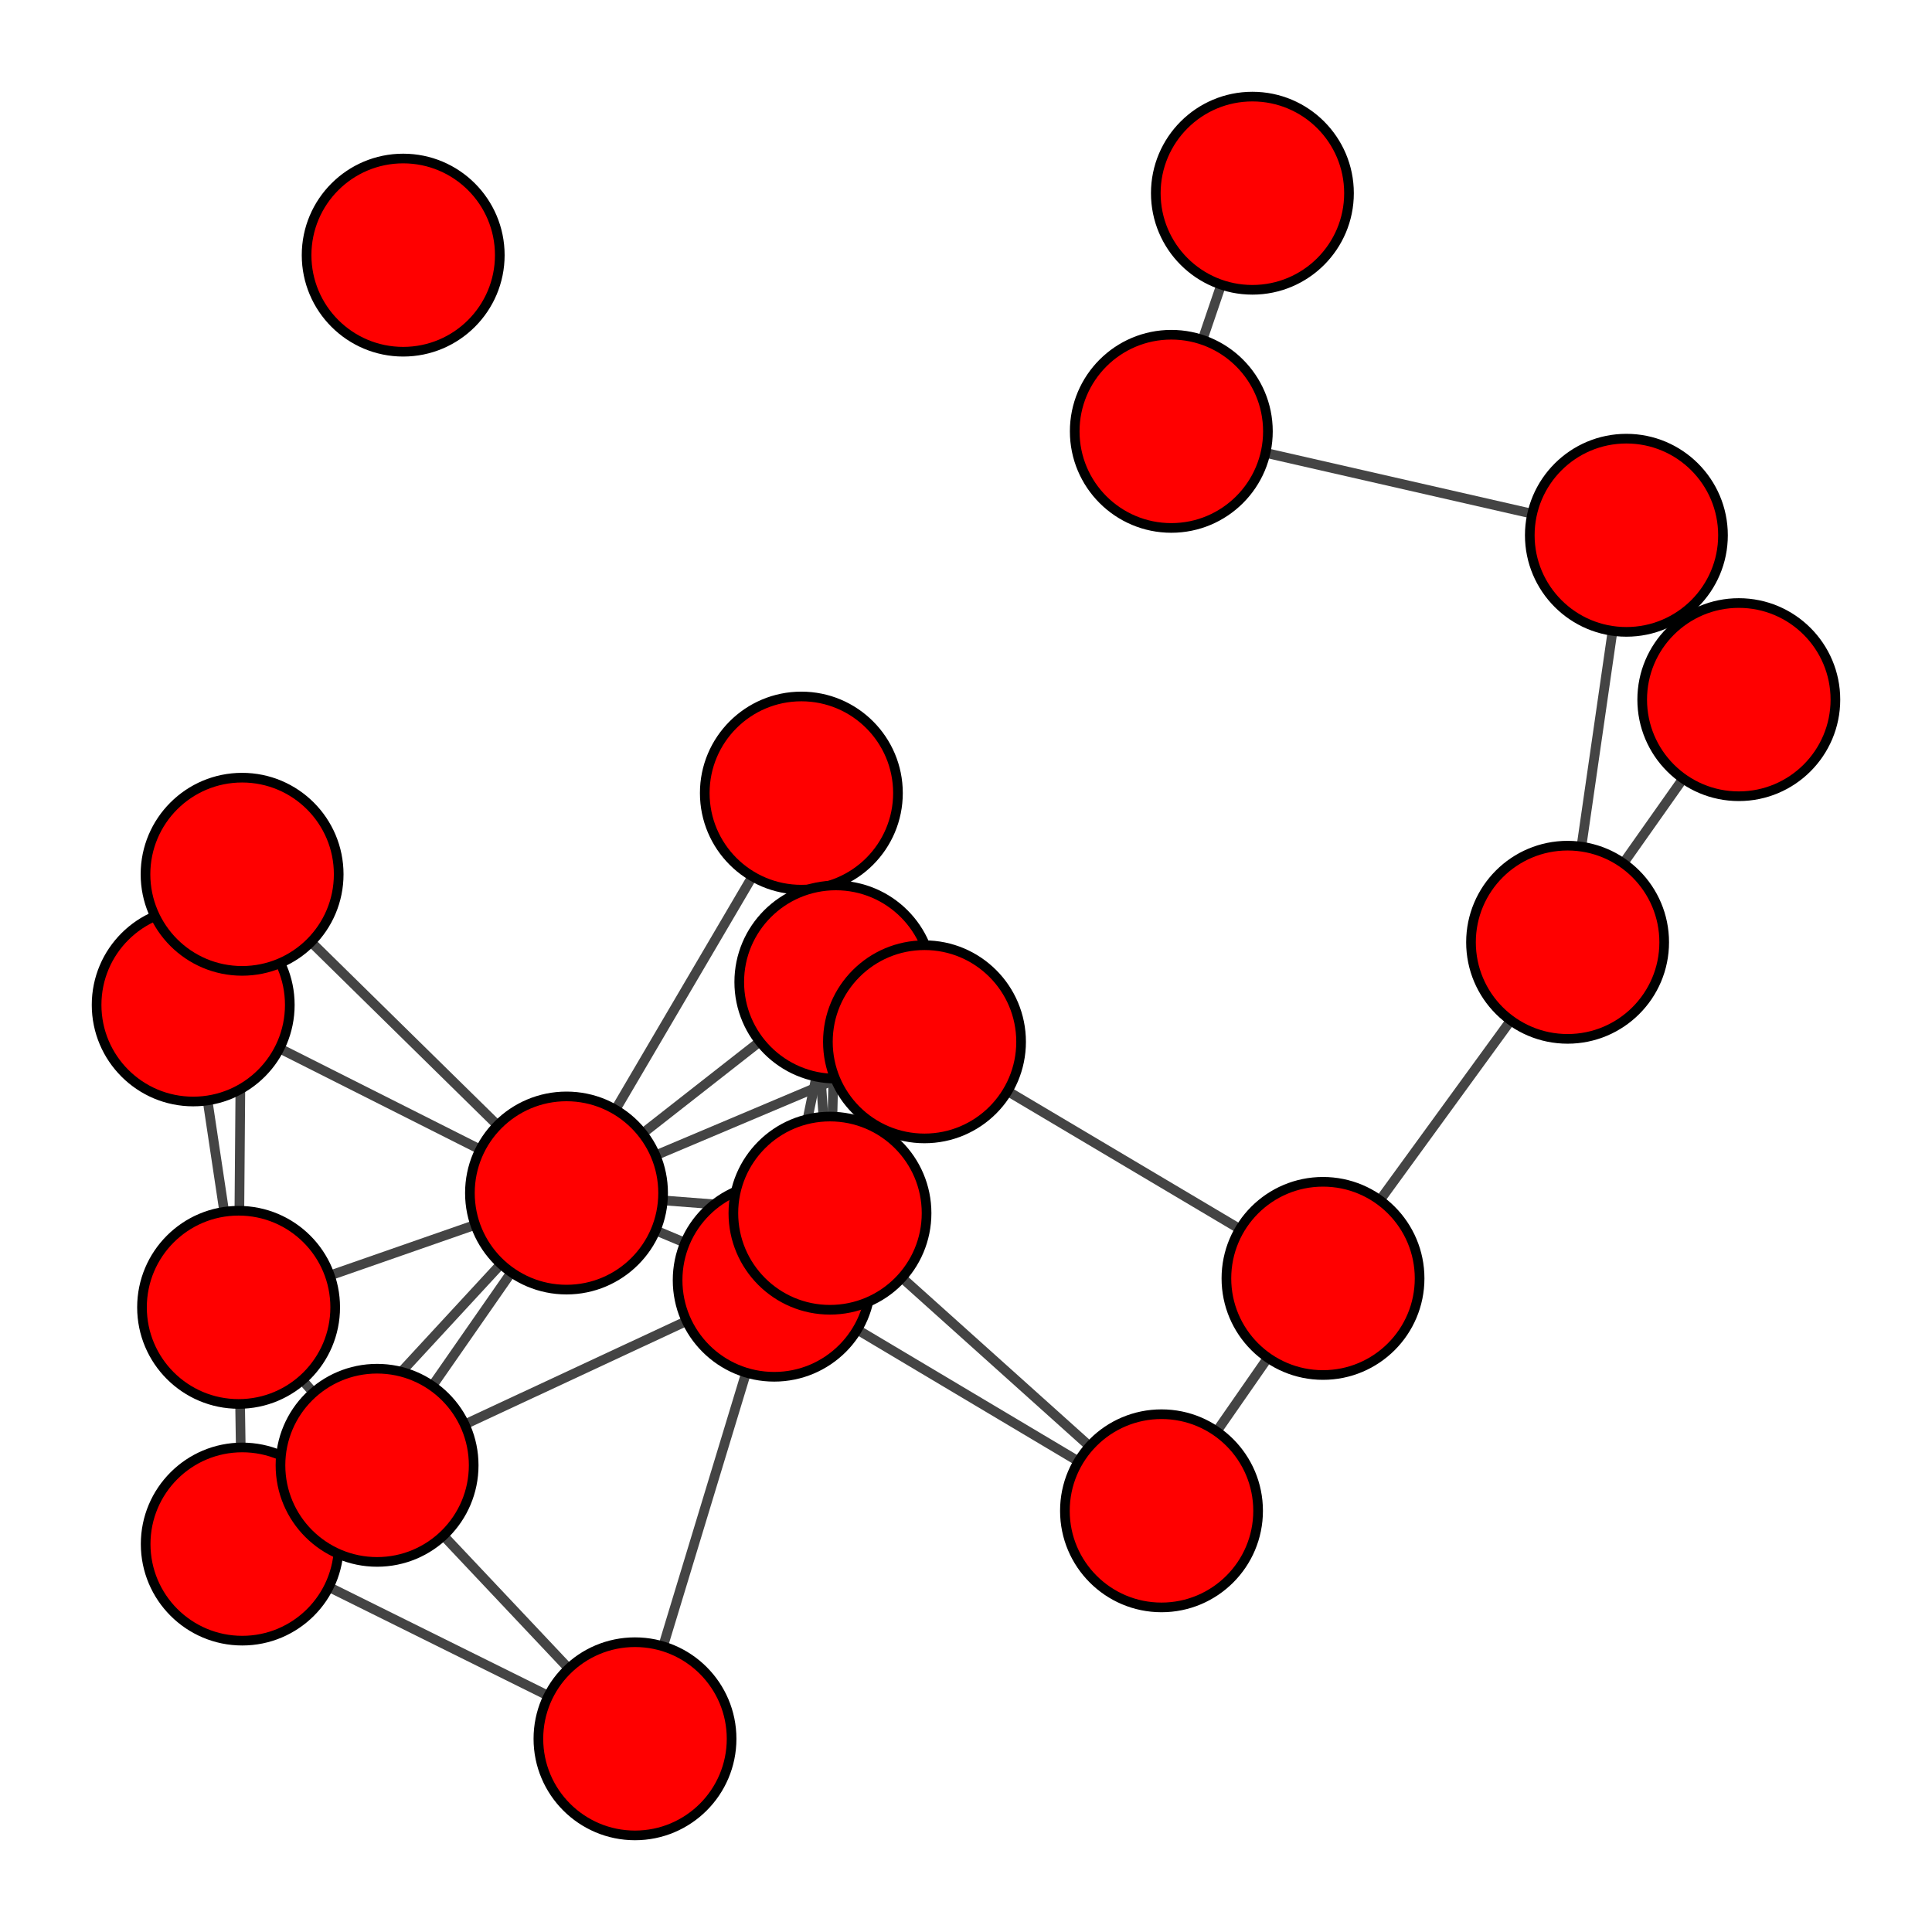
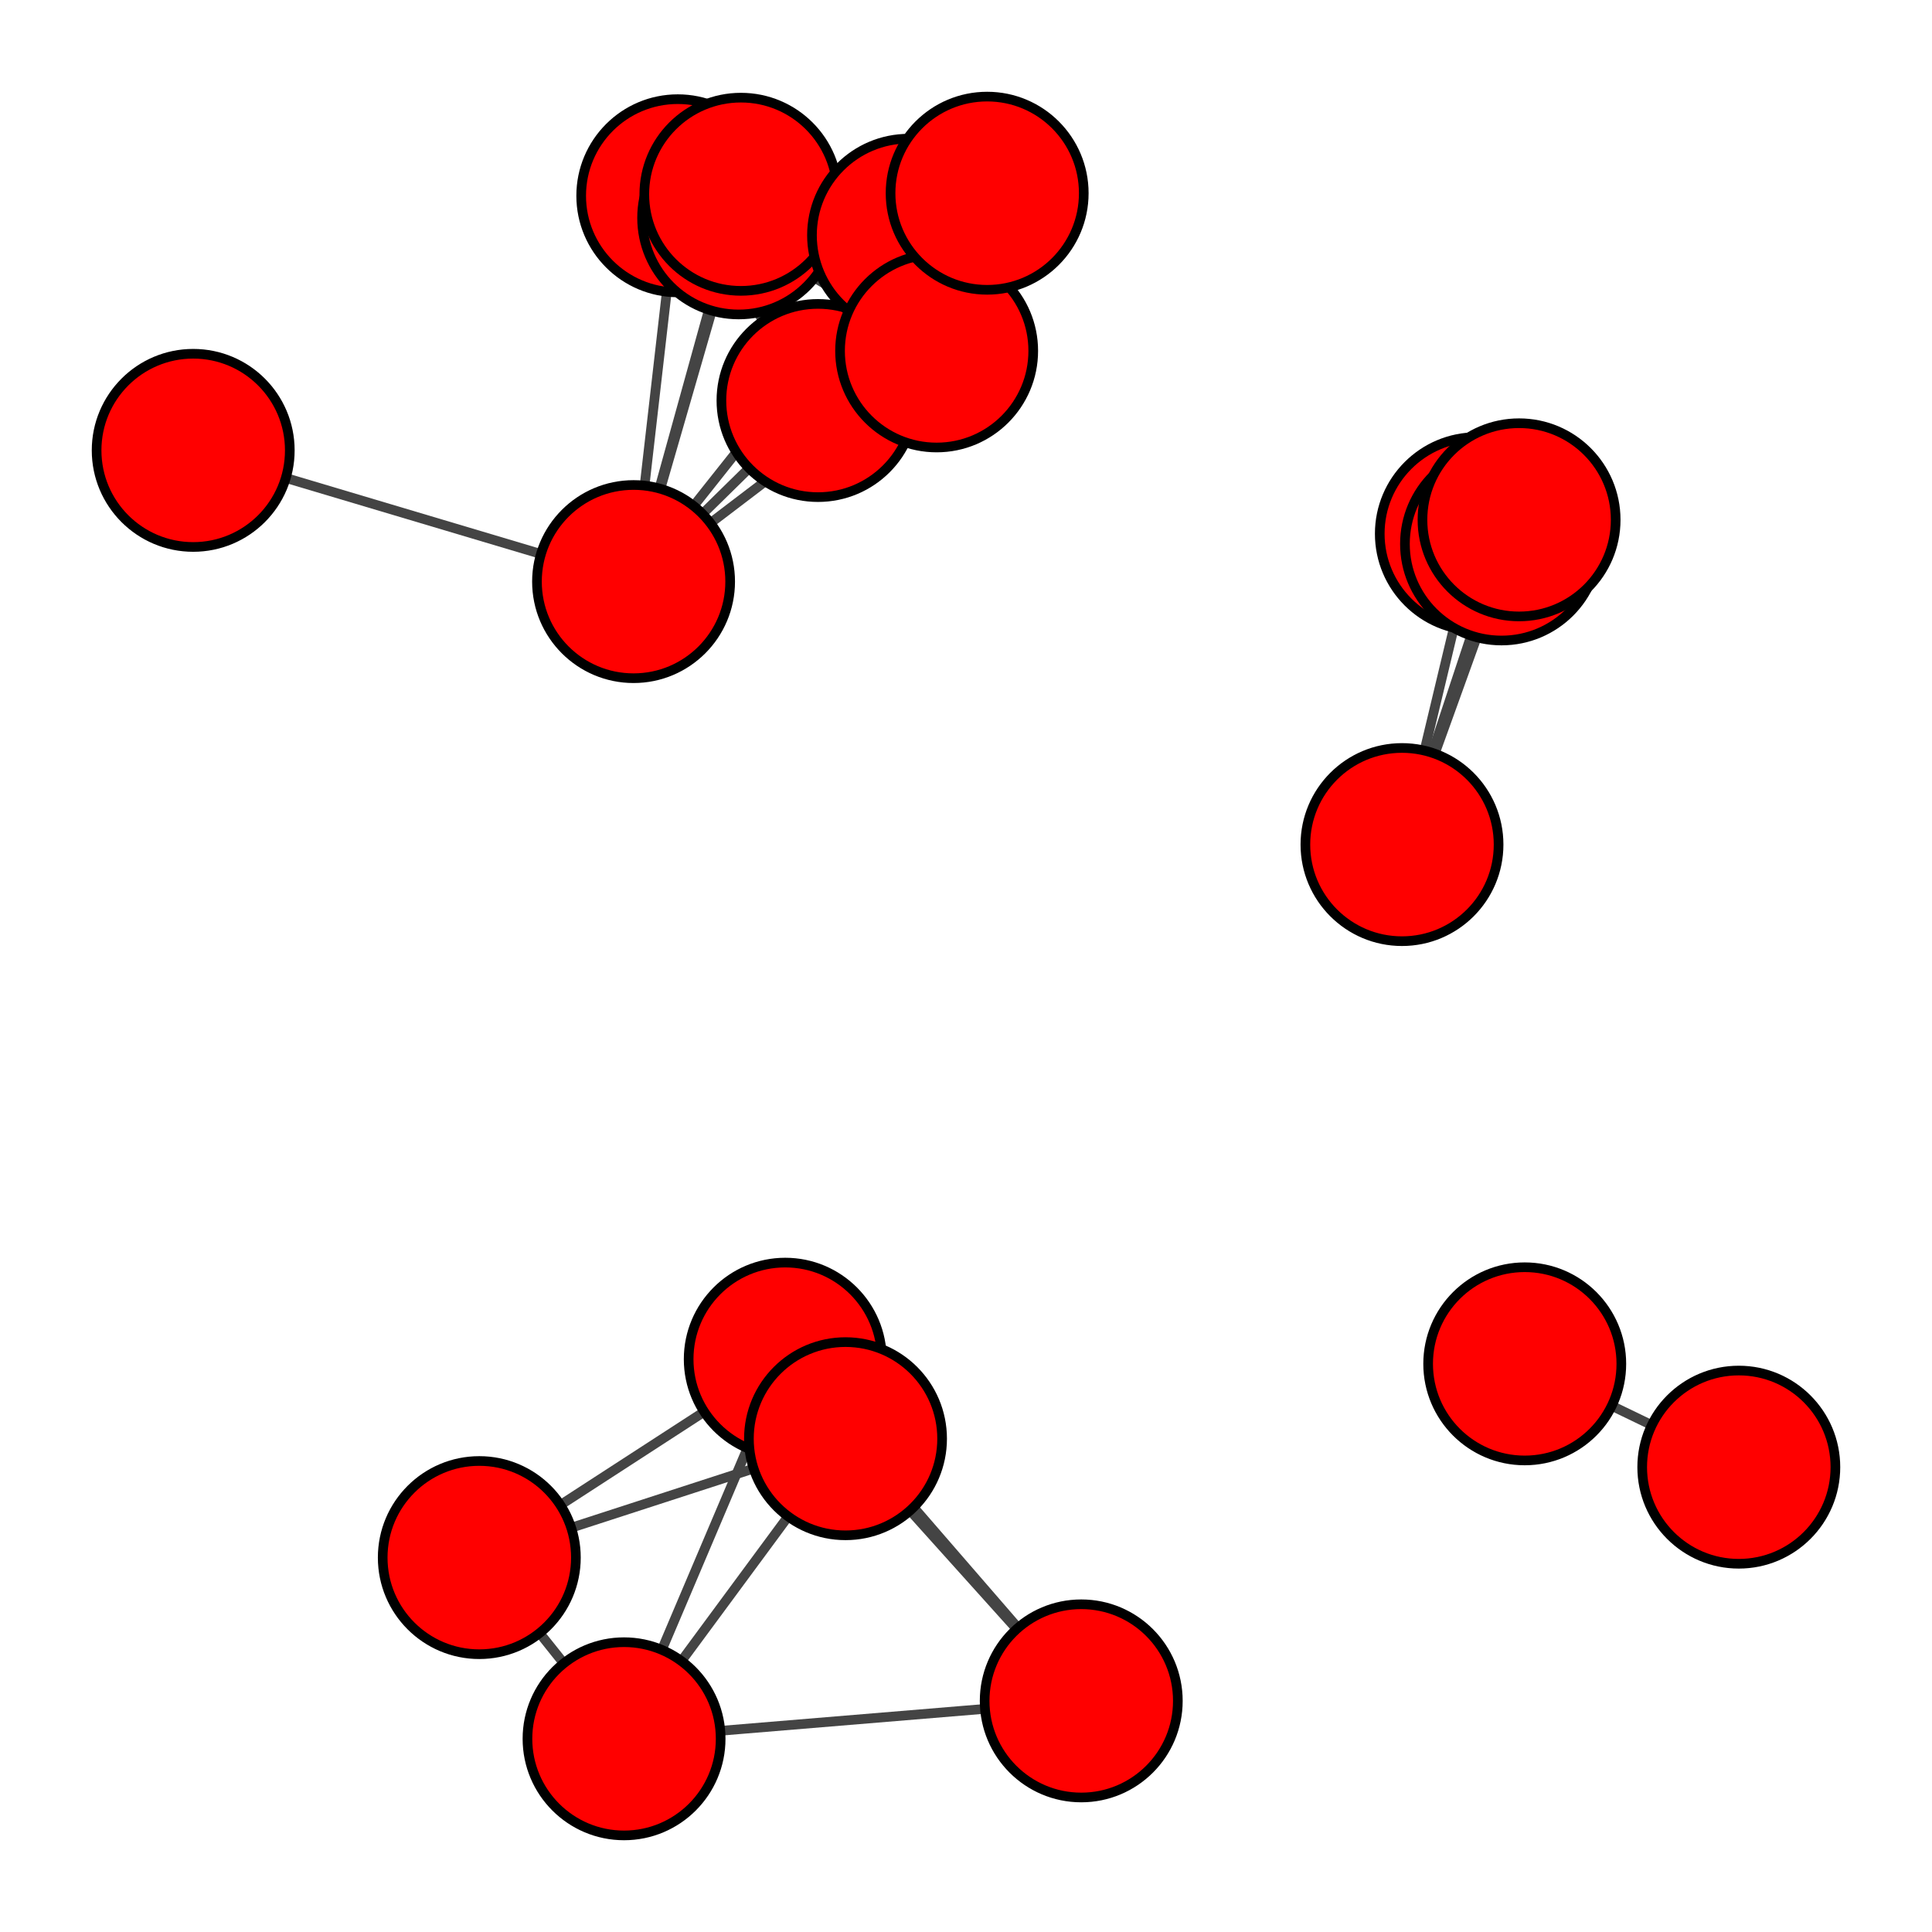
<svg xmlns="http://www.w3.org/2000/svg" width="200pt" height="200pt" viewBox="0 0 200 200" version="1.1">
  <g id="surface8">
    <rect x="0" y="0" width="200" height="200" style="fill:rgb(100%,100%,100%);fill-opacity:1;stroke:none;" />
-     <path style="fill:none;stroke-width:1;stroke-linecap:butt;stroke-linejoin:miter;stroke:rgb(26.667%,26.667%,26.667%);stroke-opacity:1;stroke-miterlimit:10;" d="M 20 104.027 L 24.699 135.336 " />
-     <path style="fill:none;stroke-width:1;stroke-linecap:butt;stroke-linejoin:miter;stroke:rgb(26.667%,26.667%,26.667%);stroke-opacity:1;stroke-miterlimit:10;" d="M 20 104.027 L 25.062 90.504 " />
-     <path style="fill:none;stroke-width:1;stroke-linecap:butt;stroke-linejoin:miter;stroke:rgb(26.667%,26.667%,26.667%);stroke-opacity:1;stroke-miterlimit:10;" d="M 20 104.027 L 58.645 123.5 " />
-     <path style="fill:none;stroke-width:1;stroke-linecap:butt;stroke-linejoin:miter;stroke:rgb(26.667%,26.667%,26.667%);stroke-opacity:1;stroke-miterlimit:10;" d="M 24.699 135.336 L 25.062 90.504 " />
-     <path style="fill:none;stroke-width:1;stroke-linecap:butt;stroke-linejoin:miter;stroke:rgb(26.667%,26.667%,26.667%);stroke-opacity:1;stroke-miterlimit:10;" d="M 24.699 135.336 L 25.078 159.84 " />
-     <path style="fill:none;stroke-width:1;stroke-linecap:butt;stroke-linejoin:miter;stroke:rgb(26.667%,26.667%,26.667%);stroke-opacity:1;stroke-miterlimit:10;" d="M 24.699 135.336 L 39.035 151.688 " />
-     <path style="fill:none;stroke-width:1;stroke-linecap:butt;stroke-linejoin:miter;stroke:rgb(26.667%,26.667%,26.667%);stroke-opacity:1;stroke-miterlimit:10;" d="M 24.699 135.336 L 58.645 123.5 " />
-     <path style="fill:none;stroke-width:1;stroke-linecap:butt;stroke-linejoin:miter;stroke:rgb(26.667%,26.667%,26.667%);stroke-opacity:1;stroke-miterlimit:10;" d="M 25.062 90.504 L 58.645 123.5 " />
-     <path style="fill:none;stroke-width:1;stroke-linecap:butt;stroke-linejoin:miter;stroke:rgb(26.667%,26.667%,26.667%);stroke-opacity:1;stroke-miterlimit:10;" d="M 25.078 159.84 L 39.035 151.688 " />
-     <path style="fill:none;stroke-width:1;stroke-linecap:butt;stroke-linejoin:miter;stroke:rgb(26.667%,26.667%,26.667%);stroke-opacity:1;stroke-miterlimit:10;" d="M 25.078 159.84 L 58.645 123.5 " />
-     <path style="fill:none;stroke-width:1;stroke-linecap:butt;stroke-linejoin:miter;stroke:rgb(26.667%,26.667%,26.667%);stroke-opacity:1;stroke-miterlimit:10;" d="M 25.078 159.84 L 65.734 180 " />
-     <path style="fill:none;stroke-width:1;stroke-linecap:butt;stroke-linejoin:miter;stroke:rgb(26.667%,26.667%,26.667%);stroke-opacity:1;stroke-miterlimit:10;" d="M 39.035 151.688 L 58.645 123.5 " />
-     <path style="fill:none;stroke-width:1;stroke-linecap:butt;stroke-linejoin:miter;stroke:rgb(26.667%,26.667%,26.667%);stroke-opacity:1;stroke-miterlimit:10;" d="M 39.035 151.688 L 65.734 180 " />
-     <path style="fill:none;stroke-width:1;stroke-linecap:butt;stroke-linejoin:miter;stroke:rgb(26.667%,26.667%,26.667%);stroke-opacity:1;stroke-miterlimit:10;" d="M 39.035 151.688 L 80.145 132.523 " />
-     <path style="fill:none;stroke-width:1;stroke-linecap:butt;stroke-linejoin:miter;stroke:rgb(26.667%,26.667%,26.667%);stroke-opacity:1;stroke-miterlimit:10;" d="M 58.645 123.5 L 80.145 132.523 " />
-     <path style="fill:none;stroke-width:1;stroke-linecap:butt;stroke-linejoin:miter;stroke:rgb(26.667%,26.667%,26.667%);stroke-opacity:1;stroke-miterlimit:10;" d="M 58.645 123.5 L 82.957 82.098 " />
-     <path style="fill:none;stroke-width:1;stroke-linecap:butt;stroke-linejoin:miter;stroke:rgb(26.667%,26.667%,26.667%);stroke-opacity:1;stroke-miterlimit:10;" d="M 58.645 123.5 L 85.918 125.586 " />
-     <path style="fill:none;stroke-width:1;stroke-linecap:butt;stroke-linejoin:miter;stroke:rgb(26.667%,26.667%,26.667%);stroke-opacity:1;stroke-miterlimit:10;" d="M 58.645 123.5 L 86.527 101.66 " />
-     <path style="fill:none;stroke-width:1;stroke-linecap:butt;stroke-linejoin:miter;stroke:rgb(26.667%,26.667%,26.667%);stroke-opacity:1;stroke-miterlimit:10;" d="M 58.645 123.5 L 95.703 107.848 " />
-     <path style="fill:none;stroke-width:1;stroke-linecap:butt;stroke-linejoin:miter;stroke:rgb(26.667%,26.667%,26.667%);stroke-opacity:1;stroke-miterlimit:10;" d="M 65.734 180 L 80.145 132.523 " />
-     <path style="fill:none;stroke-width:1;stroke-linecap:butt;stroke-linejoin:miter;stroke:rgb(26.667%,26.667%,26.667%);stroke-opacity:1;stroke-miterlimit:10;" d="M 80.145 132.523 L 85.918 125.586 " />
-     <path style="fill:none;stroke-width:1;stroke-linecap:butt;stroke-linejoin:miter;stroke:rgb(26.667%,26.667%,26.667%);stroke-opacity:1;stroke-miterlimit:10;" d="M 80.145 132.523 L 86.527 101.66 " />
-     <path style="fill:none;stroke-width:1;stroke-linecap:butt;stroke-linejoin:miter;stroke:rgb(26.667%,26.667%,26.667%);stroke-opacity:1;stroke-miterlimit:10;" d="M 80.145 132.523 L 95.703 107.848 " />
-     <path style="fill:none;stroke-width:1;stroke-linecap:butt;stroke-linejoin:miter;stroke:rgb(26.667%,26.667%,26.667%);stroke-opacity:1;stroke-miterlimit:10;" d="M 80.145 132.523 L 120.238 156.398 " />
-     <path style="fill:none;stroke-width:1;stroke-linecap:butt;stroke-linejoin:miter;stroke:rgb(26.667%,26.667%,26.667%);stroke-opacity:1;stroke-miterlimit:10;" d="M 82.957 82.098 L 85.918 125.586 " />
-     <path style="fill:none;stroke-width:1;stroke-linecap:butt;stroke-linejoin:miter;stroke:rgb(26.667%,26.667%,26.667%);stroke-opacity:1;stroke-miterlimit:10;" d="M 82.957 82.098 L 86.527 101.66 " />
-     <path style="fill:none;stroke-width:1;stroke-linecap:butt;stroke-linejoin:miter;stroke:rgb(26.667%,26.667%,26.667%);stroke-opacity:1;stroke-miterlimit:10;" d="M 82.957 82.098 L 95.703 107.848 " />
-     <path style="fill:none;stroke-width:1;stroke-linecap:butt;stroke-linejoin:miter;stroke:rgb(26.667%,26.667%,26.667%);stroke-opacity:1;stroke-miterlimit:10;" d="M 85.918 125.586 L 86.527 101.66 " />
-     <path style="fill:none;stroke-width:1;stroke-linecap:butt;stroke-linejoin:miter;stroke:rgb(26.667%,26.667%,26.667%);stroke-opacity:1;stroke-miterlimit:10;" d="M 85.918 125.586 L 95.703 107.848 " />
-     <path style="fill:none;stroke-width:1;stroke-linecap:butt;stroke-linejoin:miter;stroke:rgb(26.667%,26.667%,26.667%);stroke-opacity:1;stroke-miterlimit:10;" d="M 85.918 125.586 L 120.238 156.398 " />
-     <path style="fill:none;stroke-width:1;stroke-linecap:butt;stroke-linejoin:miter;stroke:rgb(26.667%,26.667%,26.667%);stroke-opacity:1;stroke-miterlimit:10;" d="M 86.527 101.66 L 95.703 107.848 " />
-     <path style="fill:none;stroke-width:1;stroke-linecap:butt;stroke-linejoin:miter;stroke:rgb(26.667%,26.667%,26.667%);stroke-opacity:1;stroke-miterlimit:10;" d="M 95.703 107.848 L 136.957 132.34 " />
-     <path style="fill:none;stroke-width:1;stroke-linecap:butt;stroke-linejoin:miter;stroke:rgb(26.667%,26.667%,26.667%);stroke-opacity:1;stroke-miterlimit:10;" d="M 120.238 156.398 L 136.957 132.34 " />
-     <path style="fill:none;stroke-width:1;stroke-linecap:butt;stroke-linejoin:miter;stroke:rgb(26.667%,26.667%,26.667%);stroke-opacity:1;stroke-miterlimit:10;" d="M 121.254 44.652 L 129.648 20 " />
-     <path style="fill:none;stroke-width:1;stroke-linecap:butt;stroke-linejoin:miter;stroke:rgb(26.667%,26.667%,26.667%);stroke-opacity:1;stroke-miterlimit:10;" d="M 121.254 44.652 L 168.363 55.41 " />
-     <path style="fill:none;stroke-width:1;stroke-linecap:butt;stroke-linejoin:miter;stroke:rgb(26.667%,26.667%,26.667%);stroke-opacity:1;stroke-miterlimit:10;" d="M 136.957 132.34 L 162.277 97.543 " />
-     <path style="fill:none;stroke-width:1;stroke-linecap:butt;stroke-linejoin:miter;stroke:rgb(26.667%,26.667%,26.667%);stroke-opacity:1;stroke-miterlimit:10;" d="M 162.277 97.543 L 168.363 55.41 " />
-     <path style="fill:none;stroke-width:1;stroke-linecap:butt;stroke-linejoin:miter;stroke:rgb(26.667%,26.667%,26.667%);stroke-opacity:1;stroke-miterlimit:10;" d="M 162.277 97.543 L 180 72.426 " />
-     <path style="fill:none;stroke-width:1;stroke-linecap:butt;stroke-linejoin:miter;stroke:rgb(26.667%,26.667%,26.667%);stroke-opacity:1;stroke-miterlimit:10;" d="M 168.363 55.41 L 180 72.426 " />
-     <path style="fill-rule:nonzero;fill:rgb(100%,0%,0%);fill-opacity:1;stroke-width:1;stroke-linecap:butt;stroke-linejoin:miter;stroke:rgb(0%,0%,0%);stroke-opacity:1;stroke-miterlimit:10;" d="M 30 104.027 C 30 109.551 25.523 114.027 20 114.027 C 14.477 114.027 10 109.551 10 104.027 C 10 98.504 14.477 94.027 20 94.027 C 25.523 94.027 30 98.504 30 104.027 " />
-     <path style="fill-rule:nonzero;fill:rgb(100%,0%,0%);fill-opacity:1;stroke-width:1;stroke-linecap:butt;stroke-linejoin:miter;stroke:rgb(0%,0%,0%);stroke-opacity:1;stroke-miterlimit:10;" d="M 34.699 135.336 C 34.699 140.859 30.223 145.336 24.699 145.336 C 19.176 145.336 14.699 140.859 14.699 135.336 C 14.699 129.812 19.176 125.336 24.699 125.336 C 30.223 125.336 34.699 129.812 34.699 135.336 " />
-     <path style="fill-rule:nonzero;fill:rgb(100%,0%,0%);fill-opacity:1;stroke-width:1;stroke-linecap:butt;stroke-linejoin:miter;stroke:rgb(0%,0%,0%);stroke-opacity:1;stroke-miterlimit:10;" d="M 35.062 90.504 C 35.062 96.027 30.582 100.504 25.062 100.504 C 19.539 100.504 15.062 96.027 15.062 90.504 C 15.062 84.98 19.539 80.504 25.062 80.504 C 30.582 80.504 35.062 84.98 35.062 90.504 " />
-     <path style="fill-rule:nonzero;fill:rgb(100%,0%,0%);fill-opacity:1;stroke-width:1;stroke-linecap:butt;stroke-linejoin:miter;stroke:rgb(0%,0%,0%);stroke-opacity:1;stroke-miterlimit:10;" d="M 35.078 159.84 C 35.078 165.363 30.602 169.84 25.078 169.84 C 19.555 169.84 15.078 165.363 15.078 159.84 C 15.078 154.316 19.555 149.84 25.078 149.84 C 30.602 149.84 35.078 154.316 35.078 159.84 " />
-     <path style="fill-rule:nonzero;fill:rgb(100%,0%,0%);fill-opacity:1;stroke-width:1;stroke-linecap:butt;stroke-linejoin:miter;stroke:rgb(0%,0%,0%);stroke-opacity:1;stroke-miterlimit:10;" d="M 49.035 151.688 C 49.035 157.211 44.559 161.688 39.035 161.688 C 33.512 161.688 29.035 157.211 29.035 151.688 C 29.035 146.164 33.512 141.688 39.035 141.688 C 44.559 141.688 49.035 146.164 49.035 151.688 " />
-     <path style="fill-rule:nonzero;fill:rgb(100%,0%,0%);fill-opacity:1;stroke-width:1;stroke-linecap:butt;stroke-linejoin:miter;stroke:rgb(0%,0%,0%);stroke-opacity:1;stroke-miterlimit:10;" d="M 51.738 26.41 C 51.738 31.934 47.262 36.41 41.738 36.41 C 36.215 36.41 31.738 31.934 31.738 26.41 C 31.738 20.887 36.215 16.41 41.738 16.41 C 47.262 16.41 51.738 20.887 51.738 26.41 " />
-     <path style="fill-rule:nonzero;fill:rgb(100%,0%,0%);fill-opacity:1;stroke-width:1;stroke-linecap:butt;stroke-linejoin:miter;stroke:rgb(0%,0%,0%);stroke-opacity:1;stroke-miterlimit:10;" d="M 68.645 123.5 C 68.645 129.023 64.164 133.5 58.645 133.5 C 53.121 133.5 48.645 129.023 48.645 123.5 C 48.645 117.98 53.121 113.5 58.645 113.5 C 64.164 113.5 68.645 117.98 68.645 123.5 " />
-     <path style="fill-rule:nonzero;fill:rgb(100%,0%,0%);fill-opacity:1;stroke-width:1;stroke-linecap:butt;stroke-linejoin:miter;stroke:rgb(0%,0%,0%);stroke-opacity:1;stroke-miterlimit:10;" d="M 75.734 180 C 75.734 185.523 71.258 190 65.734 190 C 60.211 190 55.734 185.523 55.734 180 C 55.734 174.477 60.211 170 65.734 170 C 71.258 170 75.734 174.477 75.734 180 " />
-     <path style="fill-rule:nonzero;fill:rgb(100%,0%,0%);fill-opacity:1;stroke-width:1;stroke-linecap:butt;stroke-linejoin:miter;stroke:rgb(0%,0%,0%);stroke-opacity:1;stroke-miterlimit:10;" d="M 90.145 132.523 C 90.145 138.047 85.668 142.523 80.145 142.523 C 74.621 142.523 70.145 138.047 70.145 132.523 C 70.145 127 74.621 122.523 80.145 122.523 C 85.668 122.523 90.145 127 90.145 132.523 " />
-     <path style="fill-rule:nonzero;fill:rgb(100%,0%,0%);fill-opacity:1;stroke-width:1;stroke-linecap:butt;stroke-linejoin:miter;stroke:rgb(0%,0%,0%);stroke-opacity:1;stroke-miterlimit:10;" d="M 92.957 82.098 C 92.957 87.621 88.48 92.098 82.957 92.098 C 77.434 92.098 72.957 87.621 72.957 82.098 C 72.957 76.574 77.434 72.098 82.957 72.098 C 88.48 72.098 92.957 76.574 92.957 82.098 " />
-     <path style="fill-rule:nonzero;fill:rgb(100%,0%,0%);fill-opacity:1;stroke-width:1;stroke-linecap:butt;stroke-linejoin:miter;stroke:rgb(0%,0%,0%);stroke-opacity:1;stroke-miterlimit:10;" d="M 95.918 125.586 C 95.918 131.109 91.441 135.586 85.918 135.586 C 80.395 135.586 75.918 131.109 75.918 125.586 C 75.918 120.066 80.395 115.586 85.918 115.586 C 91.441 115.586 95.918 120.066 95.918 125.586 " />
-     <path style="fill-rule:nonzero;fill:rgb(100%,0%,0%);fill-opacity:1;stroke-width:1;stroke-linecap:butt;stroke-linejoin:miter;stroke:rgb(0%,0%,0%);stroke-opacity:1;stroke-miterlimit:10;" d="M 96.527 101.66 C 96.527 107.184 92.051 111.66 86.527 111.66 C 81.004 111.66 76.527 107.184 76.527 101.66 C 76.527 96.137 81.004 91.66 86.527 91.66 C 92.051 91.66 96.527 96.137 96.527 101.66 " />
-     <path style="fill-rule:nonzero;fill:rgb(100%,0%,0%);fill-opacity:1;stroke-width:1;stroke-linecap:butt;stroke-linejoin:miter;stroke:rgb(0%,0%,0%);stroke-opacity:1;stroke-miterlimit:10;" d="M 105.703 107.848 C 105.703 113.371 101.227 117.848 95.703 117.848 C 90.18 117.848 85.703 113.371 85.703 107.848 C 85.703 102.324 90.18 97.848 95.703 97.848 C 101.227 97.848 105.703 102.324 105.703 107.848 " />
-     <path style="fill-rule:nonzero;fill:rgb(100%,0%,0%);fill-opacity:1;stroke-width:1;stroke-linecap:butt;stroke-linejoin:miter;stroke:rgb(0%,0%,0%);stroke-opacity:1;stroke-miterlimit:10;" d="M 130.238 156.398 C 130.238 161.922 125.762 166.398 120.238 166.398 C 114.715 166.398 110.238 161.922 110.238 156.398 C 110.238 150.875 114.715 146.398 120.238 146.398 C 125.762 146.398 130.238 150.875 130.238 156.398 " />
-     <path style="fill-rule:nonzero;fill:rgb(100%,0%,0%);fill-opacity:1;stroke-width:1;stroke-linecap:butt;stroke-linejoin:miter;stroke:rgb(0%,0%,0%);stroke-opacity:1;stroke-miterlimit:10;" d="M 131.254 44.652 C 131.254 50.176 126.777 54.652 121.254 54.652 C 115.73 54.652 111.254 50.176 111.254 44.652 C 111.254 39.129 115.73 34.652 121.254 34.652 C 126.777 34.652 131.254 39.129 131.254 44.652 " />
-     <path style="fill-rule:nonzero;fill:rgb(100%,0%,0%);fill-opacity:1;stroke-width:1;stroke-linecap:butt;stroke-linejoin:miter;stroke:rgb(0%,0%,0%);stroke-opacity:1;stroke-miterlimit:10;" d="M 139.648 20 C 139.648 25.523 135.172 30 129.648 30 C 124.125 30 119.648 25.523 119.648 20 C 119.648 14.477 124.125 10 129.648 10 C 135.172 10 139.648 14.477 139.648 20 " />
-     <path style="fill-rule:nonzero;fill:rgb(100%,0%,0%);fill-opacity:1;stroke-width:1;stroke-linecap:butt;stroke-linejoin:miter;stroke:rgb(0%,0%,0%);stroke-opacity:1;stroke-miterlimit:10;" d="M 146.957 132.34 C 146.957 137.863 142.48 142.34 136.957 142.34 C 131.434 142.34 126.957 137.863 126.957 132.34 C 126.957 126.816 131.434 122.34 136.957 122.34 C 142.48 122.34 146.957 126.816 146.957 132.34 " />
-     <path style="fill-rule:nonzero;fill:rgb(100%,0%,0%);fill-opacity:1;stroke-width:1;stroke-linecap:butt;stroke-linejoin:miter;stroke:rgb(0%,0%,0%);stroke-opacity:1;stroke-miterlimit:10;" d="M 172.277 97.543 C 172.277 103.066 167.801 107.543 162.277 107.543 C 156.754 107.543 152.277 103.066 152.277 97.543 C 152.277 92.02 156.754 87.543 162.277 87.543 C 167.801 87.543 172.277 92.02 172.277 97.543 " />
-     <path style="fill-rule:nonzero;fill:rgb(100%,0%,0%);fill-opacity:1;stroke-width:1;stroke-linecap:butt;stroke-linejoin:miter;stroke:rgb(0%,0%,0%);stroke-opacity:1;stroke-miterlimit:10;" d="M 178.363 55.41 C 178.363 60.93 173.887 65.41 168.363 65.41 C 162.84 65.41 158.363 60.93 158.363 55.41 C 158.363 49.887 162.84 45.41 168.363 45.41 C 173.887 45.41 178.363 49.887 178.363 55.41 " />
-     <path style="fill-rule:nonzero;fill:rgb(100%,0%,0%);fill-opacity:1;stroke-width:1;stroke-linecap:butt;stroke-linejoin:miter;stroke:rgb(0%,0%,0%);stroke-opacity:1;stroke-miterlimit:10;" d="M 190 72.426 C 190 77.949 185.523 82.426 180 82.426 C 174.477 82.426 170 77.949 170 72.426 C 170 66.902 174.477 62.426 180 62.426 C 185.523 62.426 190 66.902 190 72.426 " />
+     <path style="fill:none;stroke-width:1;stroke-linecap:butt;stroke-linejoin:miter;stroke:rgb(26.667%,26.667%,26.667%);stroke-opacity:1;stroke-miterlimit:10;" d="M 20 46.621 L 65.586 60.207 " />
+     <path style="fill:none;stroke-width:1;stroke-linecap:butt;stroke-linejoin:miter;stroke:rgb(26.667%,26.667%,26.667%);stroke-opacity:1;stroke-miterlimit:10;" d="M 49.617 161.242 L 64.602 180 " />
+     <path style="fill:none;stroke-width:1;stroke-linecap:butt;stroke-linejoin:miter;stroke:rgb(26.667%,26.667%,26.667%);stroke-opacity:1;stroke-miterlimit:10;" d="M 49.617 161.242 L 81.289 140.703 " />
+     <path style="fill:none;stroke-width:1;stroke-linecap:butt;stroke-linejoin:miter;stroke:rgb(26.667%,26.667%,26.667%);stroke-opacity:1;stroke-miterlimit:10;" d="M 49.617 161.242 L 87.527 148.934 " />
+     <path style="fill:none;stroke-width:1;stroke-linecap:butt;stroke-linejoin:miter;stroke:rgb(26.667%,26.667%,26.667%);stroke-opacity:1;stroke-miterlimit:10;" d="M 64.602 180 L 81.289 140.703 " />
+     <path style="fill:none;stroke-width:1;stroke-linecap:butt;stroke-linejoin:miter;stroke:rgb(26.667%,26.667%,26.667%);stroke-opacity:1;stroke-miterlimit:10;" d="M 64.602 180 L 87.527 148.934 " />
+     <path style="fill:none;stroke-width:1;stroke-linecap:butt;stroke-linejoin:miter;stroke:rgb(26.667%,26.667%,26.667%);stroke-opacity:1;stroke-miterlimit:10;" d="M 64.602 180 L 111.93 176.074 " />
+     <path style="fill:none;stroke-width:1;stroke-linecap:butt;stroke-linejoin:miter;stroke:rgb(26.667%,26.667%,26.667%);stroke-opacity:1;stroke-miterlimit:10;" d="M 65.586 60.207 L 70.164 20.266 " />
+     <path style="fill:none;stroke-width:1;stroke-linecap:butt;stroke-linejoin:miter;stroke:rgb(26.667%,26.667%,26.667%);stroke-opacity:1;stroke-miterlimit:10;" d="M 65.586 60.207 L 76.469 22.551 " />
+     <path style="fill:none;stroke-width:1;stroke-linecap:butt;stroke-linejoin:miter;stroke:rgb(26.667%,26.667%,26.667%);stroke-opacity:1;stroke-miterlimit:10;" d="M 65.586 60.207 L 76.699 20.109 " />
+     <path style="fill:none;stroke-width:1;stroke-linecap:butt;stroke-linejoin:miter;stroke:rgb(26.667%,26.667%,26.667%);stroke-opacity:1;stroke-miterlimit:10;" d="M 65.586 60.207 L 84.68 41.461 " />
+     <path style="fill:none;stroke-width:1;stroke-linecap:butt;stroke-linejoin:miter;stroke:rgb(26.667%,26.667%,26.667%);stroke-opacity:1;stroke-miterlimit:10;" d="M 65.586 60.207 L 94.055 24.355 " />
+     <path style="fill:none;stroke-width:1;stroke-linecap:butt;stroke-linejoin:miter;stroke:rgb(26.667%,26.667%,26.667%);stroke-opacity:1;stroke-miterlimit:10;" d="M 65.586 60.207 L 96.961 36.324 " />
+     <path style="fill:none;stroke-width:1;stroke-linecap:butt;stroke-linejoin:miter;stroke:rgb(26.667%,26.667%,26.667%);stroke-opacity:1;stroke-miterlimit:10;" d="M 70.164 20.266 L 76.469 22.551 " />
+     <path style="fill:none;stroke-width:1;stroke-linecap:butt;stroke-linejoin:miter;stroke:rgb(26.667%,26.667%,26.667%);stroke-opacity:1;stroke-miterlimit:10;" d="M 70.164 20.266 L 76.699 20.109 " />
+     <path style="fill:none;stroke-width:1;stroke-linecap:butt;stroke-linejoin:miter;stroke:rgb(26.667%,26.667%,26.667%);stroke-opacity:1;stroke-miterlimit:10;" d="M 70.164 20.266 L 84.68 41.461 " />
+     <path style="fill:none;stroke-width:1;stroke-linecap:butt;stroke-linejoin:miter;stroke:rgb(26.667%,26.667%,26.667%);stroke-opacity:1;stroke-miterlimit:10;" d="M 70.164 20.266 L 94.055 24.355 " />
+     <path style="fill:none;stroke-width:1;stroke-linecap:butt;stroke-linejoin:miter;stroke:rgb(26.667%,26.667%,26.667%);stroke-opacity:1;stroke-miterlimit:10;" d="M 70.164 20.266 L 96.961 36.324 " />
+     <path style="fill:none;stroke-width:1;stroke-linecap:butt;stroke-linejoin:miter;stroke:rgb(26.667%,26.667%,26.667%);stroke-opacity:1;stroke-miterlimit:10;" d="M 70.164 20.266 L 102.191 20 " />
+     <path style="fill:none;stroke-width:1;stroke-linecap:butt;stroke-linejoin:miter;stroke:rgb(26.667%,26.667%,26.667%);stroke-opacity:1;stroke-miterlimit:10;" d="M 76.469 22.551 L 76.699 20.109 " />
+     <path style="fill:none;stroke-width:1;stroke-linecap:butt;stroke-linejoin:miter;stroke:rgb(26.667%,26.667%,26.667%);stroke-opacity:1;stroke-miterlimit:10;" d="M 76.469 22.551 L 84.68 41.461 " />
+     <path style="fill:none;stroke-width:1;stroke-linecap:butt;stroke-linejoin:miter;stroke:rgb(26.667%,26.667%,26.667%);stroke-opacity:1;stroke-miterlimit:10;" d="M 76.469 22.551 L 94.055 24.355 " />
+     <path style="fill:none;stroke-width:1;stroke-linecap:butt;stroke-linejoin:miter;stroke:rgb(26.667%,26.667%,26.667%);stroke-opacity:1;stroke-miterlimit:10;" d="M 76.469 22.551 L 96.961 36.324 " />
+     <path style="fill:none;stroke-width:1;stroke-linecap:butt;stroke-linejoin:miter;stroke:rgb(26.667%,26.667%,26.667%);stroke-opacity:1;stroke-miterlimit:10;" d="M 76.469 22.551 L 102.191 20 " />
+     <path style="fill:none;stroke-width:1;stroke-linecap:butt;stroke-linejoin:miter;stroke:rgb(26.667%,26.667%,26.667%);stroke-opacity:1;stroke-miterlimit:10;" d="M 76.699 20.109 L 84.68 41.461 " />
+     <path style="fill:none;stroke-width:1;stroke-linecap:butt;stroke-linejoin:miter;stroke:rgb(26.667%,26.667%,26.667%);stroke-opacity:1;stroke-miterlimit:10;" d="M 76.699 20.109 L 94.055 24.355 " />
+     <path style="fill:none;stroke-width:1;stroke-linecap:butt;stroke-linejoin:miter;stroke:rgb(26.667%,26.667%,26.667%);stroke-opacity:1;stroke-miterlimit:10;" d="M 76.699 20.109 L 96.961 36.324 " />
+     <path style="fill:none;stroke-width:1;stroke-linecap:butt;stroke-linejoin:miter;stroke:rgb(26.667%,26.667%,26.667%);stroke-opacity:1;stroke-miterlimit:10;" d="M 76.699 20.109 L 102.191 20 " />
+     <path style="fill:none;stroke-width:1;stroke-linecap:butt;stroke-linejoin:miter;stroke:rgb(26.667%,26.667%,26.667%);stroke-opacity:1;stroke-miterlimit:10;" d="M 81.289 140.703 L 87.527 148.934 " />
+     <path style="fill:none;stroke-width:1;stroke-linecap:butt;stroke-linejoin:miter;stroke:rgb(26.667%,26.667%,26.667%);stroke-opacity:1;stroke-miterlimit:10;" d="M 81.289 140.703 L 111.93 176.074 " />
+     <path style="fill:none;stroke-width:1;stroke-linecap:butt;stroke-linejoin:miter;stroke:rgb(26.667%,26.667%,26.667%);stroke-opacity:1;stroke-miterlimit:10;" d="M 84.68 41.461 L 94.055 24.355 " />
+     <path style="fill:none;stroke-width:1;stroke-linecap:butt;stroke-linejoin:miter;stroke:rgb(26.667%,26.667%,26.667%);stroke-opacity:1;stroke-miterlimit:10;" d="M 84.68 41.461 L 96.961 36.324 " />
+     <path style="fill:none;stroke-width:1;stroke-linecap:butt;stroke-linejoin:miter;stroke:rgb(26.667%,26.667%,26.667%);stroke-opacity:1;stroke-miterlimit:10;" d="M 84.68 41.461 L 102.191 20 " />
+     <path style="fill:none;stroke-width:1;stroke-linecap:butt;stroke-linejoin:miter;stroke:rgb(26.667%,26.667%,26.667%);stroke-opacity:1;stroke-miterlimit:10;" d="M 87.527 148.934 L 111.93 176.074 " />
+     <path style="fill:none;stroke-width:1;stroke-linecap:butt;stroke-linejoin:miter;stroke:rgb(26.667%,26.667%,26.667%);stroke-opacity:1;stroke-miterlimit:10;" d="M 94.055 24.355 L 96.961 36.324 " />
+     <path style="fill:none;stroke-width:1;stroke-linecap:butt;stroke-linejoin:miter;stroke:rgb(26.667%,26.667%,26.667%);stroke-opacity:1;stroke-miterlimit:10;" d="M 94.055 24.355 L 102.191 20 " />
+     <path style="fill:none;stroke-width:1;stroke-linecap:butt;stroke-linejoin:miter;stroke:rgb(26.667%,26.667%,26.667%);stroke-opacity:1;stroke-miterlimit:10;" d="M 96.961 36.324 L 102.191 20 " />
+     <path style="fill:none;stroke-width:1;stroke-linecap:butt;stroke-linejoin:miter;stroke:rgb(26.667%,26.667%,26.667%);stroke-opacity:1;stroke-miterlimit:10;" d="M 145.133 87.43 L 152.832 55.254 " />
+     <path style="fill:none;stroke-width:1;stroke-linecap:butt;stroke-linejoin:miter;stroke:rgb(26.667%,26.667%,26.667%);stroke-opacity:1;stroke-miterlimit:10;" d="M 145.133 87.43 L 155.438 56.305 " />
+     <path style="fill:none;stroke-width:1;stroke-linecap:butt;stroke-linejoin:miter;stroke:rgb(26.667%,26.667%,26.667%);stroke-opacity:1;stroke-miterlimit:10;" d="M 145.133 87.43 L 157.254 53.812 " />
+     <path style="fill:none;stroke-width:1;stroke-linecap:butt;stroke-linejoin:miter;stroke:rgb(26.667%,26.667%,26.667%);stroke-opacity:1;stroke-miterlimit:10;" d="M 152.832 55.254 L 155.438 56.305 " />
+     <path style="fill:none;stroke-width:1;stroke-linecap:butt;stroke-linejoin:miter;stroke:rgb(26.667%,26.667%,26.667%);stroke-opacity:1;stroke-miterlimit:10;" d="M 152.832 55.254 L 157.254 53.812 " />
+     <path style="fill:none;stroke-width:1;stroke-linecap:butt;stroke-linejoin:miter;stroke:rgb(26.667%,26.667%,26.667%);stroke-opacity:1;stroke-miterlimit:10;" d="M 155.438 56.305 L 157.254 53.812 " />
+     <path style="fill:none;stroke-width:1;stroke-linecap:butt;stroke-linejoin:miter;stroke:rgb(26.667%,26.667%,26.667%);stroke-opacity:1;stroke-miterlimit:10;" d="M 157.84 141.184 L 180 151.879 " />
+     <path style="fill-rule:nonzero;fill:rgb(100%,0%,0%);fill-opacity:1;stroke-width:1;stroke-linecap:butt;stroke-linejoin:miter;stroke:rgb(0%,0%,0%);stroke-opacity:1;stroke-miterlimit:10;" d="M 30 46.621 C 30 52.145 25.523 56.621 20 56.621 C 14.477 56.621 10 52.145 10 46.621 C 10 41.098 14.477 36.621 20 36.621 C 25.523 36.621 30 41.098 30 46.621 " />
+     <path style="fill-rule:nonzero;fill:rgb(100%,0%,0%);fill-opacity:1;stroke-width:1;stroke-linecap:butt;stroke-linejoin:miter;stroke:rgb(0%,0%,0%);stroke-opacity:1;stroke-miterlimit:10;" d="M 59.617 161.242 C 59.617 166.766 55.141 171.242 49.617 171.242 C 44.094 171.242 39.617 166.766 39.617 161.242 C 39.617 155.719 44.094 151.242 49.617 151.242 C 55.141 151.242 59.617 155.719 59.617 161.242 " />
+     <path style="fill-rule:nonzero;fill:rgb(100%,0%,0%);fill-opacity:1;stroke-width:1;stroke-linecap:butt;stroke-linejoin:miter;stroke:rgb(0%,0%,0%);stroke-opacity:1;stroke-miterlimit:10;" d="M 74.602 180 C 74.602 185.523 70.125 190 64.602 190 C 59.082 190 54.602 185.523 54.602 180 C 54.602 174.477 59.082 170 64.602 170 C 70.125 170 74.602 174.477 74.602 180 " />
+     <path style="fill-rule:nonzero;fill:rgb(100%,0%,0%);fill-opacity:1;stroke-width:1;stroke-linecap:butt;stroke-linejoin:miter;stroke:rgb(0%,0%,0%);stroke-opacity:1;stroke-miterlimit:10;" d="M 75.586 60.207 C 75.586 65.73 71.109 70.207 65.586 70.207 C 60.062 70.207 55.586 65.73 55.586 60.207 C 55.586 54.684 60.062 50.207 65.586 50.207 C 71.109 50.207 75.586 54.684 75.586 60.207 " />
+     <path style="fill-rule:nonzero;fill:rgb(100%,0%,0%);fill-opacity:1;stroke-width:1;stroke-linecap:butt;stroke-linejoin:miter;stroke:rgb(0%,0%,0%);stroke-opacity:1;stroke-miterlimit:10;" d="M 80.164 20.266 C 80.164 25.785 75.688 30.266 70.164 30.266 C 64.641 30.266 60.164 25.785 60.164 20.266 C 60.164 14.742 64.641 10.266 70.164 10.266 C 75.688 10.266 80.164 14.742 80.164 20.266 " />
+     <path style="fill-rule:nonzero;fill:rgb(100%,0%,0%);fill-opacity:1;stroke-width:1;stroke-linecap:butt;stroke-linejoin:miter;stroke:rgb(0%,0%,0%);stroke-opacity:1;stroke-miterlimit:10;" d="M 86.469 22.551 C 86.469 28.074 81.992 32.551 76.469 32.551 C 70.945 32.551 66.469 28.074 66.469 22.551 C 66.469 17.027 70.945 12.551 76.469 12.551 C 81.992 12.551 86.469 17.027 86.469 22.551 " />
+     <path style="fill-rule:nonzero;fill:rgb(100%,0%,0%);fill-opacity:1;stroke-width:1;stroke-linecap:butt;stroke-linejoin:miter;stroke:rgb(0%,0%,0%);stroke-opacity:1;stroke-miterlimit:10;" d="M 86.699 20.109 C 86.699 25.633 82.223 30.109 76.699 30.109 C 71.176 30.109 66.699 25.633 66.699 20.109 C 66.699 14.586 71.176 10.109 76.699 10.109 C 82.223 10.109 86.699 14.586 86.699 20.109 " />
+     <path style="fill-rule:nonzero;fill:rgb(100%,0%,0%);fill-opacity:1;stroke-width:1;stroke-linecap:butt;stroke-linejoin:miter;stroke:rgb(0%,0%,0%);stroke-opacity:1;stroke-miterlimit:10;" d="M 91.289 140.703 C 91.289 146.227 86.812 150.703 81.289 150.703 C 75.766 150.703 71.289 146.227 71.289 140.703 C 71.289 135.184 75.766 130.703 81.289 130.703 C 86.812 130.703 91.289 135.184 91.289 140.703 " />
+     <path style="fill-rule:nonzero;fill:rgb(100%,0%,0%);fill-opacity:1;stroke-width:1;stroke-linecap:butt;stroke-linejoin:miter;stroke:rgb(0%,0%,0%);stroke-opacity:1;stroke-miterlimit:10;" d="M 94.68 41.461 C 94.68 46.984 90.203 51.461 84.68 51.461 C 79.156 51.461 74.68 46.984 74.68 41.461 C 74.68 35.938 79.156 31.461 84.68 31.461 C 90.203 31.461 94.68 35.938 94.68 41.461 " />
+     <path style="fill-rule:nonzero;fill:rgb(100%,0%,0%);fill-opacity:1;stroke-width:1;stroke-linecap:butt;stroke-linejoin:miter;stroke:rgb(0%,0%,0%);stroke-opacity:1;stroke-miterlimit:10;" d="M 97.527 148.934 C 97.527 154.457 93.051 158.934 87.527 158.934 C 82.004 158.934 77.527 154.457 77.527 148.934 C 77.527 143.414 82.004 138.934 87.527 138.934 C 93.051 138.934 97.527 143.414 97.527 148.934 " />
+     <path style="fill-rule:nonzero;fill:rgb(100%,0%,0%);fill-opacity:1;stroke-width:1;stroke-linecap:butt;stroke-linejoin:miter;stroke:rgb(0%,0%,0%);stroke-opacity:1;stroke-miterlimit:10;" d="M 104.055 24.355 C 104.055 29.875 99.578 34.355 94.055 34.355 C 88.531 34.355 84.055 29.875 84.055 24.355 C 84.055 18.832 88.531 14.355 94.055 14.355 C 99.578 14.355 104.055 18.832 104.055 24.355 " />
+     <path style="fill-rule:nonzero;fill:rgb(100%,0%,0%);fill-opacity:1;stroke-width:1;stroke-linecap:butt;stroke-linejoin:miter;stroke:rgb(0%,0%,0%);stroke-opacity:1;stroke-miterlimit:10;" d="M 106.961 36.324 C 106.961 41.848 102.484 46.324 96.961 46.324 C 91.438 46.324 86.961 41.848 86.961 36.324 C 86.961 30.801 91.438 26.324 96.961 26.324 C 102.484 26.324 106.961 30.801 106.961 36.324 " />
+     <path style="fill-rule:nonzero;fill:rgb(100%,0%,0%);fill-opacity:1;stroke-width:1;stroke-linecap:butt;stroke-linejoin:miter;stroke:rgb(0%,0%,0%);stroke-opacity:1;stroke-miterlimit:10;" d="M 112.191 20 C 112.191 25.523 107.711 30 102.191 30 C 96.668 30 92.191 25.523 92.191 20 C 92.191 14.477 96.668 10 102.191 10 C 107.711 10 112.191 14.477 112.191 20 " />
+     <path style="fill-rule:nonzero;fill:rgb(100%,0%,0%);fill-opacity:1;stroke-width:1;stroke-linecap:butt;stroke-linejoin:miter;stroke:rgb(0%,0%,0%);stroke-opacity:1;stroke-miterlimit:10;" d="M 121.93 176.074 C 121.93 181.598 117.453 186.074 111.93 186.074 C 106.41 186.074 101.93 181.598 101.93 176.074 C 101.93 170.555 106.41 166.074 111.93 166.074 C 117.453 166.074 121.93 170.555 121.93 176.074 " />
+     <path style="fill-rule:nonzero;fill:rgb(100%,0%,0%);fill-opacity:1;stroke-width:1;stroke-linecap:butt;stroke-linejoin:miter;stroke:rgb(0%,0%,0%);stroke-opacity:1;stroke-miterlimit:10;" d="M 155.133 87.43 C 155.133 92.953 150.656 97.43 145.133 97.43 C 139.609 97.43 135.133 92.953 135.133 87.43 C 135.133 81.906 139.609 77.43 145.133 77.43 C 150.656 77.43 155.133 81.906 155.133 87.43 " />
+     <path style="fill-rule:nonzero;fill:rgb(100%,0%,0%);fill-opacity:1;stroke-width:1;stroke-linecap:butt;stroke-linejoin:miter;stroke:rgb(0%,0%,0%);stroke-opacity:1;stroke-miterlimit:10;" d="M 162.832 55.254 C 162.832 60.777 158.355 65.254 152.832 65.254 C 147.309 65.254 142.832 60.777 142.832 55.254 C 142.832 49.734 147.309 45.254 152.832 45.254 C 158.355 45.254 162.832 49.734 162.832 55.254 " />
+     <path style="fill-rule:nonzero;fill:rgb(100%,0%,0%);fill-opacity:1;stroke-width:1;stroke-linecap:butt;stroke-linejoin:miter;stroke:rgb(0%,0%,0%);stroke-opacity:1;stroke-miterlimit:10;" d="M 165.438 56.305 C 165.438 61.828 160.961 66.305 155.438 66.305 C 149.918 66.305 145.438 61.828 145.438 56.305 C 145.438 50.785 149.918 46.305 155.438 46.305 C 160.961 46.305 165.438 50.785 165.438 56.305 " />
+     <path style="fill-rule:nonzero;fill:rgb(100%,0%,0%);fill-opacity:1;stroke-width:1;stroke-linecap:butt;stroke-linejoin:miter;stroke:rgb(0%,0%,0%);stroke-opacity:1;stroke-miterlimit:10;" d="M 167.254 53.812 C 167.254 59.336 162.777 63.812 157.254 63.812 C 151.73 63.812 147.254 59.336 147.254 53.812 C 147.254 48.293 151.73 43.812 157.254 43.812 C 162.777 43.812 167.254 48.293 167.254 53.812 " />
+     <path style="fill-rule:nonzero;fill:rgb(100%,0%,0%);fill-opacity:1;stroke-width:1;stroke-linecap:butt;stroke-linejoin:miter;stroke:rgb(0%,0%,0%);stroke-opacity:1;stroke-miterlimit:10;" d="M 167.84 141.184 C 167.84 146.707 163.363 151.184 157.84 151.184 C 152.316 151.184 147.84 146.707 147.84 141.184 C 147.84 135.66 152.316 131.184 157.84 131.184 C 163.363 131.184 167.84 135.66 167.84 141.184 " />
+     <path style="fill-rule:nonzero;fill:rgb(100%,0%,0%);fill-opacity:1;stroke-width:1;stroke-linecap:butt;stroke-linejoin:miter;stroke:rgb(0%,0%,0%);stroke-opacity:1;stroke-miterlimit:10;" d="M 190 151.879 C 190 157.402 185.523 161.879 180 161.879 C 174.477 161.879 170 157.402 170 151.879 C 170 146.355 174.477 141.879 180 141.879 C 185.523 141.879 190 146.355 190 151.879 " />
  </g>
</svg>
